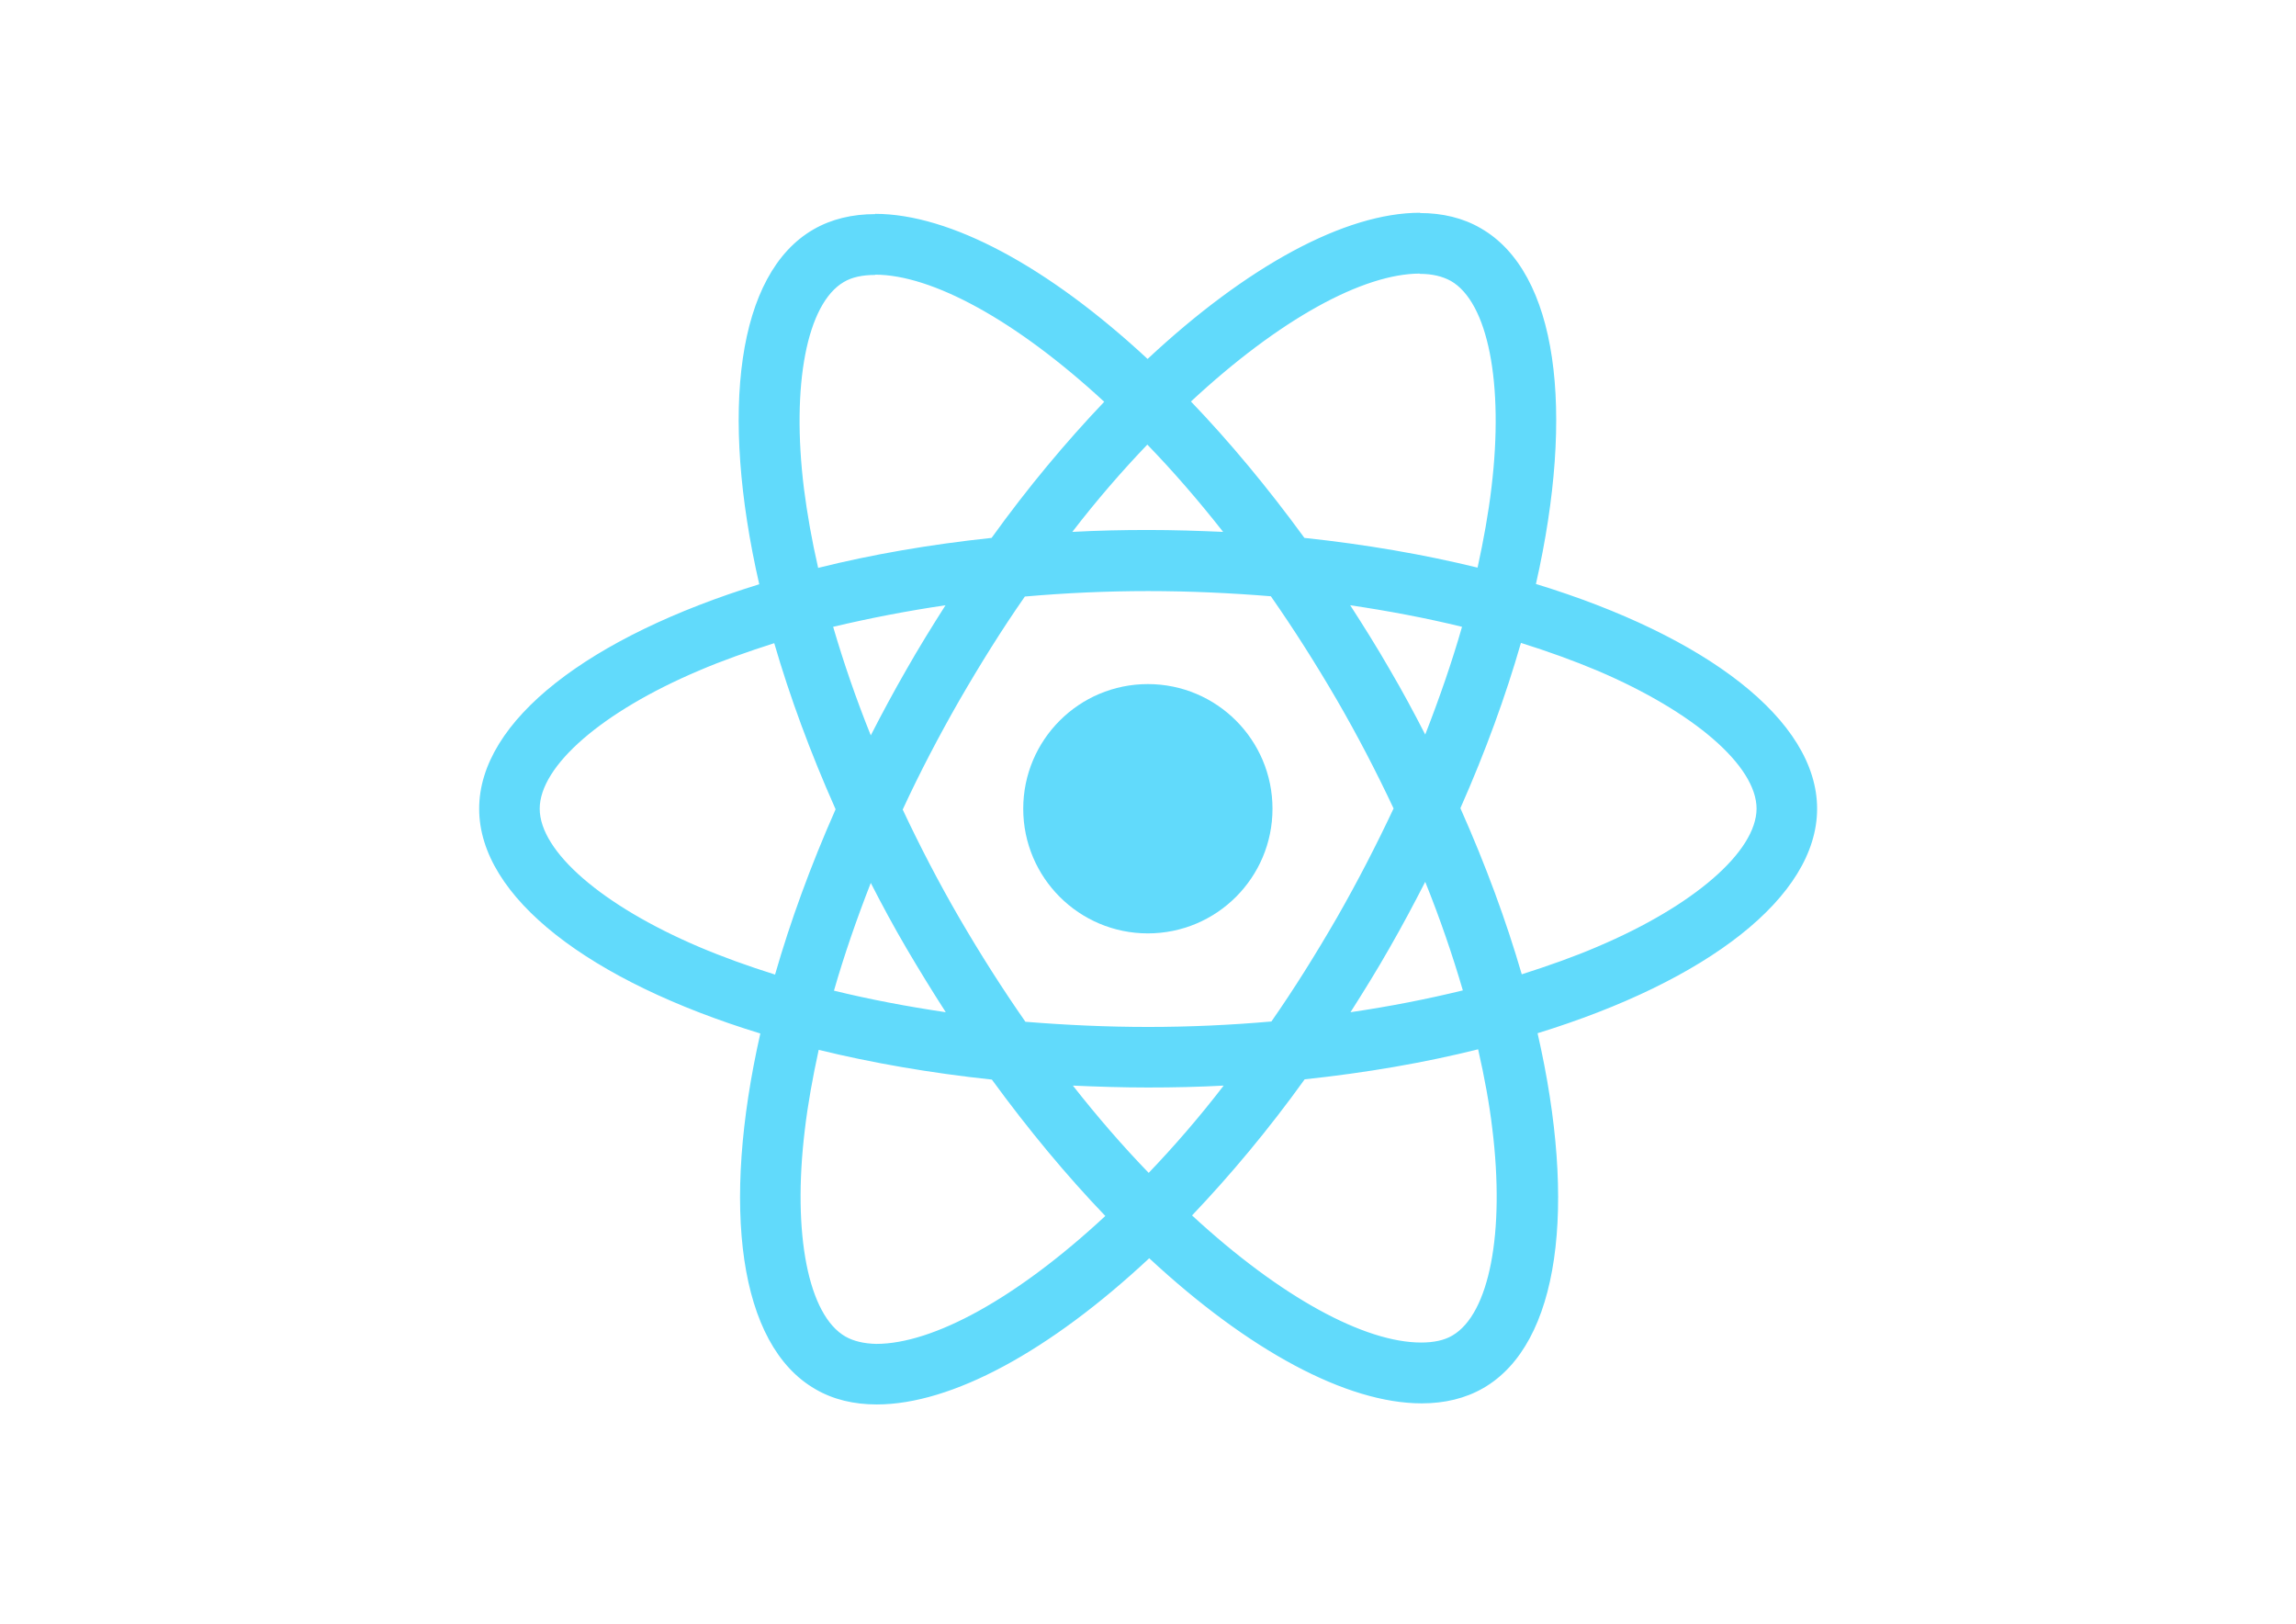
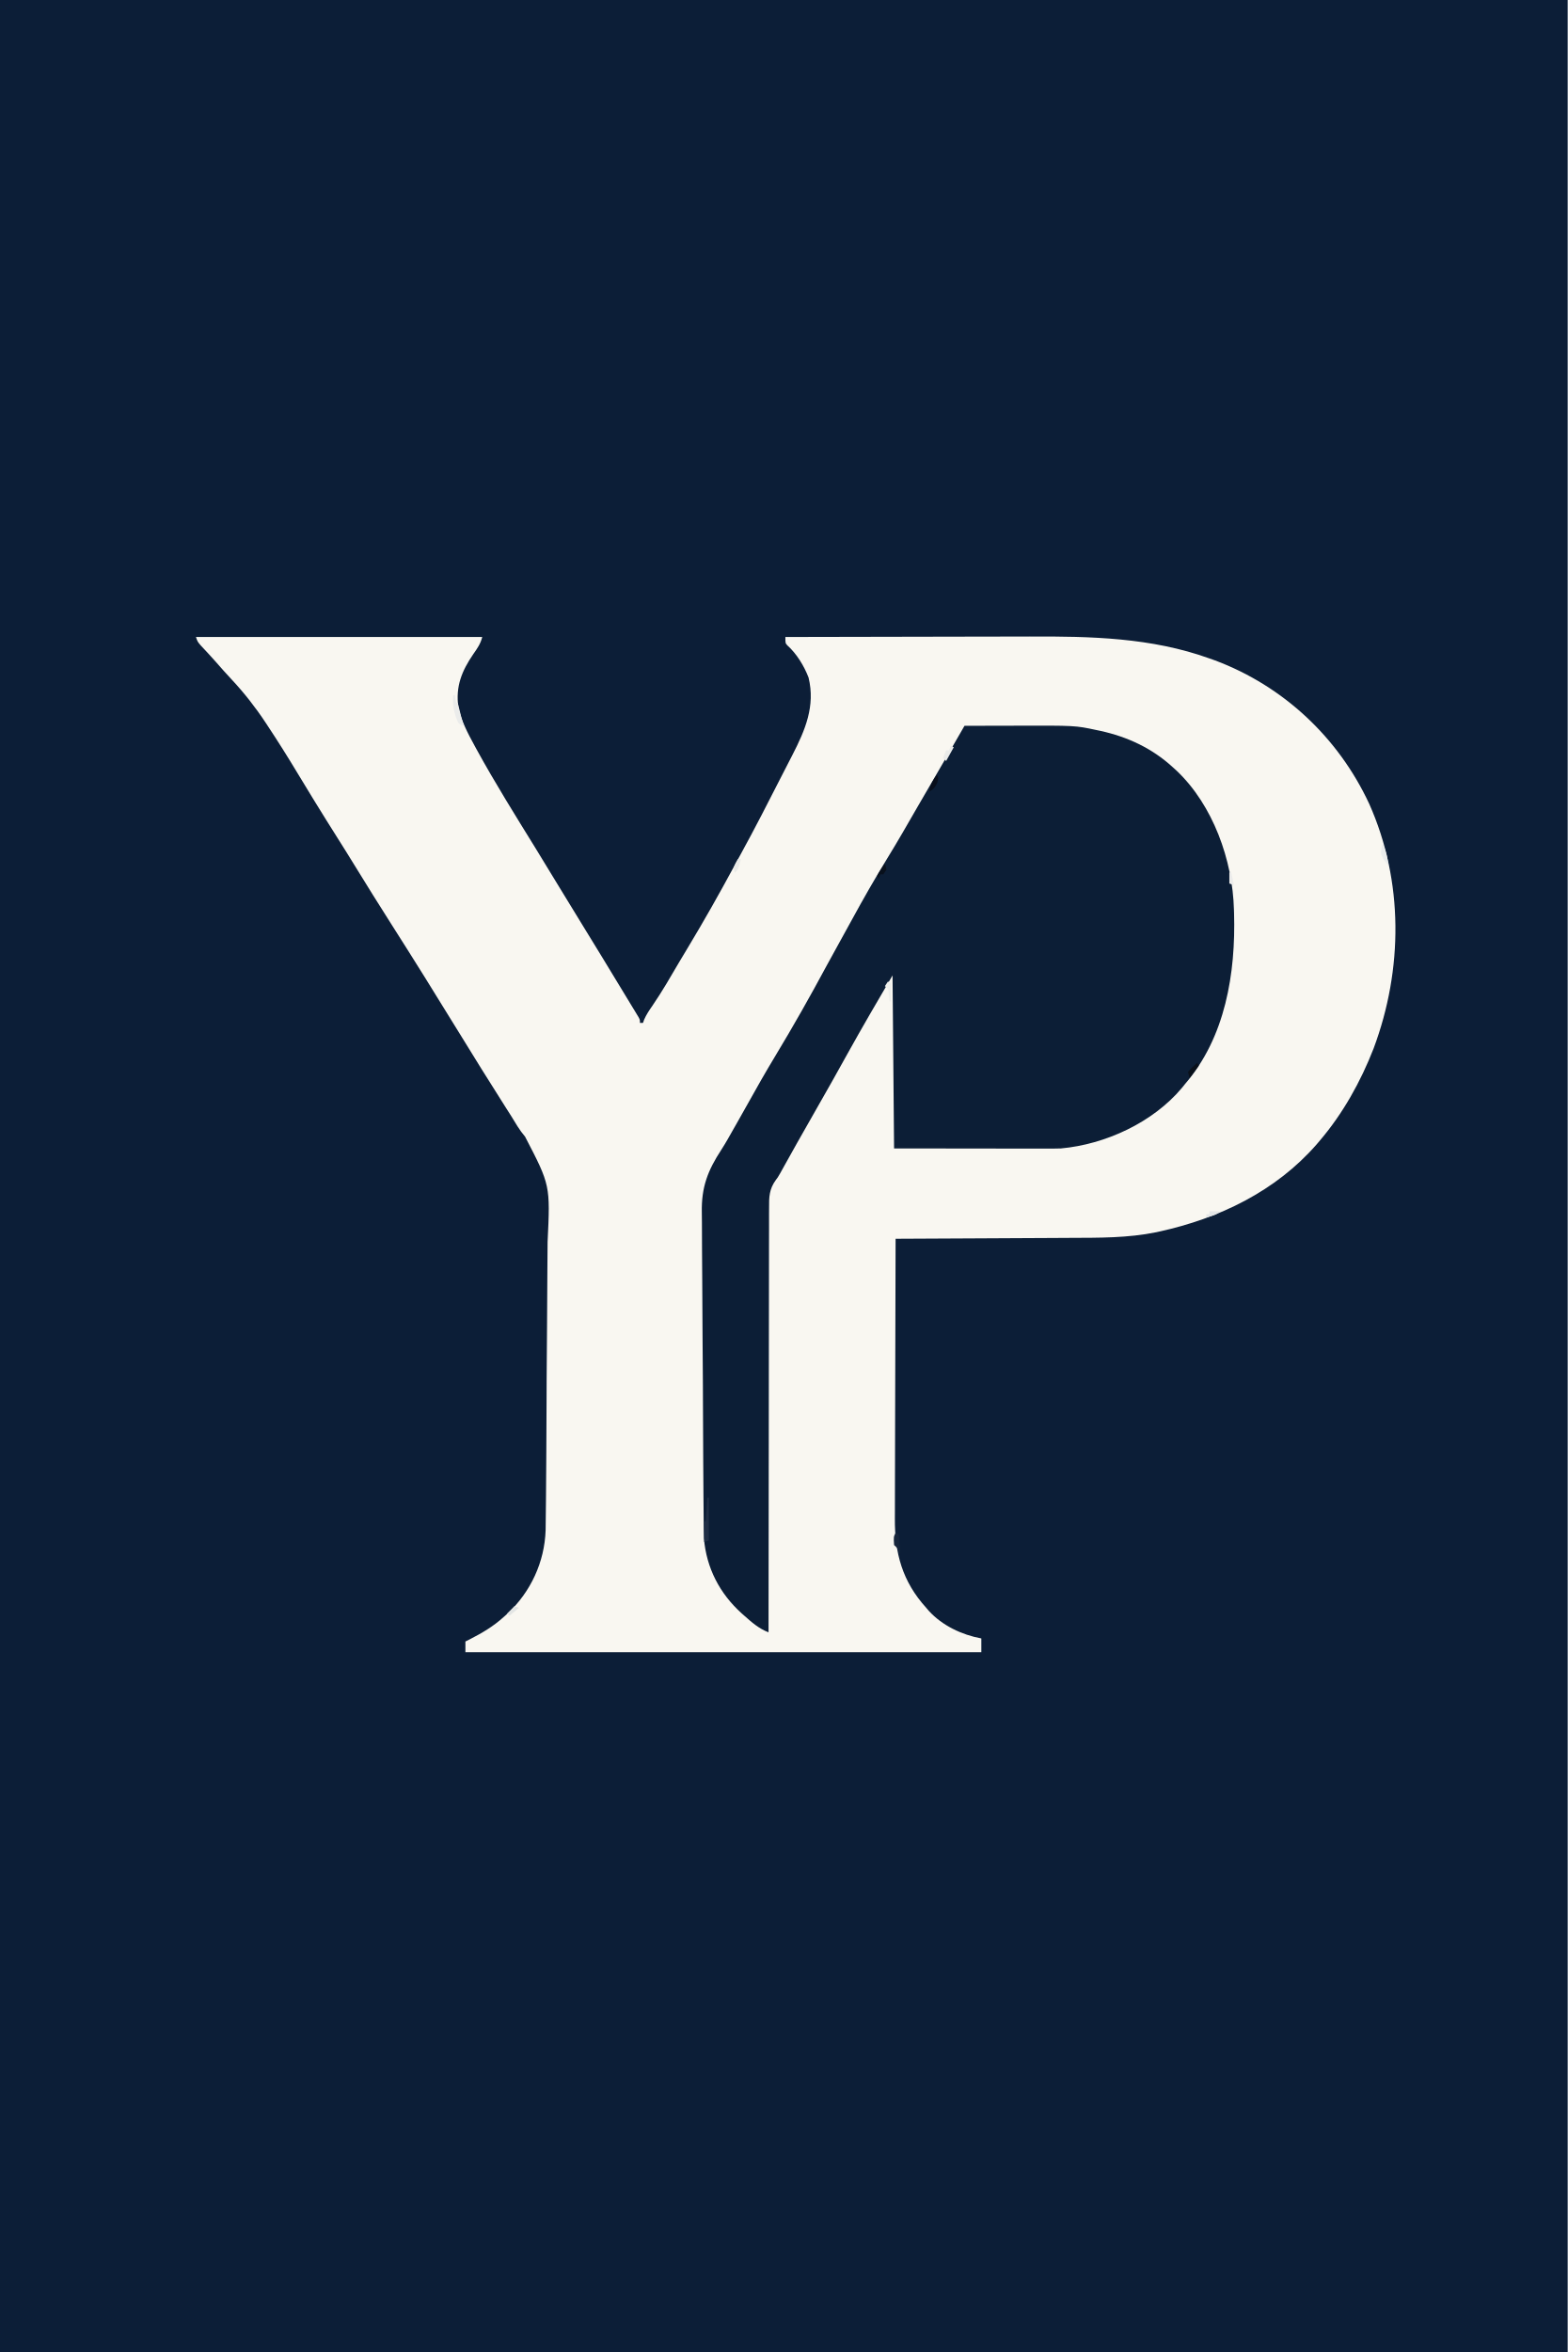
- <svg xmlns="http://www.w3.org/2000/svg" viewBox="0 0 841.9 595.3">
-   <g fill="#61DAFB">
-     <path d="M666.3 296.5c0-32.5-40.7-63.3-103.1-82.4 14.4-63.6 8-114.2-20.2-130.4-6.5-3.8-14.1-5.6-22.4-5.6v22.3c4.6 0 8.3.9 11.4 2.6 13.6 7.8 19.5 37.5 14.9 75.7-1.1 9.4-2.9 19.3-5.1 29.4-19.6-4.8-41-8.5-63.5-10.9-13.5-18.5-27.5-35.3-41.6-50 32.6-30.3 63.2-46.9 84-46.9V78c-27.5 0-63.5 19.6-99.9 53.6-36.4-33.8-72.4-53.2-99.9-53.2v22.3c20.7 0 51.4 16.5 84 46.6-14 14.7-28 31.4-41.3 49.9-22.6 2.4-44 6.1-63.6 11-2.3-10-4-19.7-5.2-29-4.7-38.2 1.1-67.9 14.6-75.8 3-1.8 6.9-2.6 11.5-2.6V78.5c-8.4 0-16 1.8-22.6 5.6-28.1 16.2-34.4 66.7-19.9 130.1-62.2 19.2-102.7 49.9-102.7 82.3 0 32.5 40.7 63.3 103.1 82.4-14.4 63.6-8 114.2 20.2 130.4 6.5 3.8 14.1 5.6 22.5 5.6 27.5 0 63.5-19.6 99.9-53.6 36.4 33.8 72.4 53.2 99.9 53.2 8.4 0 16-1.8 22.6-5.6 28.1-16.2 34.4-66.7 19.9-130.1 62-19.1 102.5-49.9 102.5-82.3zm-130.2-66.7c-3.7 12.9-8.3 26.2-13.5 39.5-4.1-8-8.4-16-13.1-24-4.6-8-9.5-15.8-14.4-23.4 14.2 2.1 27.9 4.7 41 7.9zm-45.8 106.5c-7.8 13.5-15.8 26.3-24.1 38.2-14.9 1.3-30 2-45.2 2-15.1 0-30.2-.7-45-1.9-8.3-11.9-16.4-24.6-24.2-38-7.6-13.1-14.5-26.4-20.8-39.8 6.2-13.4 13.2-26.8 20.7-39.9 7.8-13.5 15.8-26.3 24.1-38.2 14.9-1.3 30-2 45.2-2 15.1 0 30.2.7 45 1.9 8.3 11.9 16.4 24.6 24.2 38 7.6 13.1 14.5 26.4 20.8 39.8-6.3 13.4-13.2 26.8-20.7 39.9zm32.3-13c5.4 13.4 10 26.8 13.8 39.8-13.1 3.2-26.9 5.9-41.2 8 4.9-7.7 9.8-15.6 14.4-23.7 4.6-8 8.9-16.1 13-24.1zM421.2 430c-9.3-9.6-18.6-20.3-27.8-32 9 .4 18.2.7 27.5.7 9.4 0 18.7-.2 27.8-.7-9 11.7-18.3 22.4-27.5 32zm-74.4-58.9c-14.2-2.1-27.9-4.7-41-7.9 3.7-12.9 8.3-26.2 13.5-39.5 4.1 8 8.4 16 13.1 24 4.7 8 9.5 15.8 14.4 23.4zM420.7 163c9.3 9.6 18.6 20.3 27.8 32-9-.4-18.2-.7-27.5-.7-9.4 0-18.7.2-27.8.7 9-11.7 18.3-22.4 27.5-32zm-74 58.9c-4.9 7.7-9.8 15.6-14.4 23.7-4.6 8-8.9 16-13 24-5.4-13.4-10-26.8-13.8-39.8 13.1-3.1 26.9-5.8 41.2-7.9zm-90.5 125.2c-35.4-15.1-58.3-34.9-58.3-50.6 0-15.7 22.9-35.6 58.3-50.6 8.6-3.7 18-7 27.7-10.1 5.7 19.6 13.2 40 22.5 60.9-9.2 20.8-16.6 41.1-22.2 60.6-9.9-3.1-19.3-6.5-28-10.2zM310 490c-13.6-7.8-19.5-37.5-14.9-75.7 1.1-9.4 2.9-19.3 5.1-29.4 19.6 4.8 41 8.5 63.5 10.9 13.5 18.5 27.5 35.3 41.6 50-32.6 30.3-63.2 46.9-84 46.9-4.5-.1-8.3-1-11.3-2.7zm237.2-76.2c4.7 38.2-1.1 67.9-14.6 75.8-3 1.8-6.9 2.6-11.5 2.6-20.7 0-51.4-16.5-84-46.6 14-14.7 28-31.4 41.3-49.9 22.6-2.4 44-6.1 63.6-11 2.3 10.1 4.1 19.8 5.2 29.1zm38.5-66.7c-8.6 3.7-18 7-27.7 10.1-5.7-19.6-13.2-40-22.5-60.9 9.2-20.8 16.6-41.1 22.2-60.6 9.9 3.1 19.3 6.5 28.1 10.2 35.4 15.1 58.3 34.9 58.3 50.6-.1 15.7-23 35.6-58.4 50.6zM320.8 78.4z" />
-     <circle cx="420.9" cy="296.5" r="45.7" />
-     <path d="M520.5 78.1z" />
-   </g>
+ <svg xmlns="http://www.w3.org/2000/svg" version="1.1" width="1024" height="1536">
+   <path d="M0 0 C337.92 0 675.84 0 1024 0 C1024 506.88 1024 1013.76 1024 1536 C686.08 1536 348.16 1536 0 1536 C0 1029.12 0 522.24 0 0 Z " fill="#0C1E37" transform="translate(0,0)" />
+   <path d="M0 0 C61.71 0 123.42 0 187 0 C185.882 4.471 183.79 7.43 181.188 11.125 C173.663 22.085 169.49 32.337 171.391 45.758 C173.336 54.909 177.562 62.862 182 71 C182.451 71.829 182.903 72.657 183.368 73.511 C195.45 95.537 208.797 116.834 221.98 138.21 C227.216 146.707 232.401 155.234 237.573 163.771 C242.682 172.201 247.825 180.61 253 189 C260.733 201.542 268.395 214.126 276.021 226.732 C277.922 229.871 279.83 233.006 281.738 236.141 C282.847 237.969 283.955 239.797 285.062 241.625 C285.569 242.454 286.076 243.284 286.599 244.138 C287.279 245.265 287.279 245.265 287.973 246.414 C288.367 247.063 288.762 247.712 289.168 248.381 C290 250 290 250 290 252 C290.66 252 291.32 252 292 252 C292.241 251.308 292.482 250.616 292.73 249.902 C294.22 246.498 296.2 243.596 298.312 240.562 C304.503 231.482 309.985 222 315.525 212.514 C317.445 209.241 319.408 205.995 321.375 202.75 C331.877 185.325 341.886 167.614 351.536 149.706 C352.989 147.02 354.457 144.343 355.93 141.668 C365.138 124.888 373.857 107.861 382.534 90.802 C384.869 86.213 387.219 81.634 389.586 77.062 C397.96 60.81 404.654 45.072 400.152 26.504 C397.225 18.872 392.389 10.927 386.258 5.441 C385 4 385 4 385 0 C410.524 -0.07 436.048 -0.123 461.572 -0.155 C473.427 -0.171 485.282 -0.192 497.137 -0.226 C507.485 -0.256 517.834 -0.276 528.183 -0.282 C533.648 -0.286 539.112 -0.295 544.577 -0.317 C584.361 -0.472 624.117 0.342 662 14 C663.241 14.438 664.483 14.877 665.762 15.328 C710.447 32.139 746.17 65.682 766.316 108.855 C788.923 159.429 788.479 217.132 769.265 268.615 C760.786 290.4 749.2 311.192 734 329 C733.316 329.807 732.631 330.614 731.926 331.445 C705.357 361.878 668.392 379.715 629.375 388.25 C628.697 388.401 628.019 388.552 627.32 388.708 C608.684 392.53 589.82 392.34 570.895 392.405 C566.879 392.421 562.864 392.447 558.848 392.473 C551.273 392.519 543.698 392.556 536.123 392.589 C527.487 392.628 518.851 392.677 510.214 392.727 C492.476 392.83 474.738 392.92 457 393 C456.906 418.8 456.836 444.601 456.793 470.401 C456.772 482.382 456.744 494.363 456.698 506.344 C456.658 516.792 456.633 527.24 456.624 537.688 C456.618 543.215 456.606 548.742 456.577 554.269 C456.55 559.483 456.542 564.696 456.548 569.91 C456.546 571.813 456.539 573.715 456.523 575.618 C456.348 598.249 461.408 616.837 477 634 C477.552 634.645 478.103 635.289 478.672 635.953 C487.478 645.631 500.265 651.658 513 654 C513 656.97 513 659.94 513 663 C401.79 663 290.58 663 176 663 C176 660.69 176 658.38 176 656 C176.967 655.515 177.934 655.031 178.93 654.531 C186.999 650.41 194.244 646.121 201 640 C201.83 639.263 202.66 638.525 203.516 637.766 C218.7 623.513 227.72 604.101 228.401 583.264 C228.511 578.042 228.549 572.821 228.579 567.598 C228.602 565.241 228.627 562.884 228.653 560.527 C228.731 552.824 228.777 545.121 228.82 537.418 C228.832 535.422 228.844 533.426 228.857 531.429 C228.928 519.662 228.988 507.894 229.024 496.126 C229.032 493.256 229.041 490.387 229.05 487.517 C229.053 486.804 229.055 486.091 229.057 485.356 C229.095 473.826 229.195 462.298 229.32 450.769 C229.448 438.881 229.518 426.993 229.533 415.104 C229.544 408.45 229.58 401.797 229.678 395.143 C231.461 358.018 231.461 358.018 214.96 326.275 C211.375 322.114 208.666 317.365 205.812 312.688 C204.653 310.861 203.491 309.036 202.324 307.215 C191.716 290.577 181.32 273.818 171 257 C156.721 233.739 142.304 210.573 127.63 187.558 C119.613 174.979 111.724 162.328 103.922 149.614 C99.991 143.215 96.027 136.84 92 130.5 C87.316 123.12 82.706 115.695 78.125 108.25 C77.443 107.142 76.761 106.034 76.058 104.892 C72.848 99.668 69.653 94.435 66.5 89.176 C60.119 78.547 53.533 68.083 46.688 57.75 C46.319 57.19 45.95 56.629 45.57 56.052 C38.927 45.976 31.61 36.632 23.375 27.812 C19.795 23.955 16.272 20.062 12.832 16.078 C9.641 12.459 6.332 8.945 3.039 5.418 C1 3 1 3 0 0 Z " fill="#F9F7F1" transform="translate(128,416)" />
+   <path d="M0 0 C7.547 -0.023 15.093 -0.041 22.64 -0.052 C26.146 -0.057 29.652 -0.064 33.158 -0.075 C72.308 -0.2 72.308 -0.2 86.125 2.75 C86.967 2.926 87.809 3.103 88.677 3.284 C106.507 7.179 122.496 14.634 136 27 C136.852 27.771 137.704 28.542 138.582 29.336 C162.332 51.882 175.125 87.667 176 120 C176.026 120.803 176.052 121.606 176.078 122.433 C177.191 161.611 170.407 203.487 144 234 C143.359 234.797 142.719 235.593 142.059 236.414 C123.142 259.028 92.073 273.346 63 276 C59.361 276.134 55.727 276.127 52.086 276.114 C51.005 276.114 49.923 276.114 48.809 276.114 C45.331 276.113 41.853 276.106 38.375 276.098 C36.219 276.096 34.063 276.095 31.906 276.095 C23.937 276.089 15.969 276.075 8 276.062 C-18.73 276.032 -18.73 276.032 -46 276 C-46.495 220.065 -46.495 220.065 -47 163 C-56.922 179.926 -66.787 196.809 -76.307 213.953 C-79.154 219.078 -82.013 224.196 -84.875 229.312 C-85.448 230.336 -86.02 231.36 -86.61 232.415 C-91.36 240.892 -96.176 249.33 -101.009 257.76 C-106.542 267.412 -112.001 277.102 -117.396 286.832 C-117.93 287.79 -118.463 288.748 -119.012 289.734 C-119.699 290.975 -119.699 290.975 -120.401 292.241 C-122 295 -122 295 -123.227 296.6 C-127.572 302.556 -127.709 307.725 -127.639 314.934 C-127.652 316.714 -127.652 316.714 -127.665 318.531 C-127.683 321.808 -127.679 325.084 -127.665 328.361 C-127.656 331.902 -127.675 335.442 -127.691 338.983 C-127.715 345.111 -127.721 351.239 -127.714 357.367 C-127.704 366.228 -127.722 375.088 -127.746 383.948 C-127.785 398.325 -127.802 412.701 -127.804 427.078 C-127.807 441.04 -127.82 455.003 -127.847 468.965 C-127.85 470.257 -127.85 470.257 -127.852 471.575 C-127.861 475.895 -127.87 480.215 -127.878 484.536 C-127.951 520.357 -127.987 556.178 -128 592 C-134.365 589.582 -138.946 585.479 -144 581 C-144.511 580.548 -145.022 580.096 -145.548 579.63 C-159.859 566.736 -168.615 550.002 -170.199 530.557 C-170.286 528.034 -170.319 525.517 -170.328 522.993 C-170.339 522.037 -170.35 521.081 -170.361 520.096 C-170.394 516.919 -170.414 513.742 -170.433 510.566 C-170.454 508.276 -170.475 505.987 -170.498 503.698 C-170.565 496.201 -170.611 488.704 -170.652 481.207 C-170.663 479.288 -170.663 479.288 -170.674 477.329 C-170.741 465.239 -170.8 453.149 -170.838 441.059 C-170.847 438.265 -170.856 435.472 -170.865 432.679 C-170.867 431.985 -170.87 431.291 -170.872 430.576 C-170.91 419.359 -171 408.143 -171.111 396.927 C-171.225 385.368 -171.287 373.809 -171.304 362.249 C-171.316 355.776 -171.348 349.305 -171.436 342.832 C-171.517 336.731 -171.535 330.632 -171.507 324.529 C-171.507 322.309 -171.529 320.088 -171.577 317.868 C-171.91 301.288 -167.736 290.442 -158.678 276.612 C-155.963 272.385 -153.521 268.005 -151.062 263.625 C-150.238 262.186 -150.238 262.186 -149.396 260.718 C-146.789 256.164 -144.211 251.595 -141.664 247.008 C-135.81 236.466 -129.867 226.005 -123.625 215.688 C-111.86 196.233 -100.699 176.466 -89.934 156.441 C-87.006 150.998 -84.02 145.589 -81.003 140.194 C-78.447 135.62 -75.924 131.03 -73.422 126.426 C-66.03 112.849 -58.381 99.494 -50.293 86.32 C-43.579 75.376 -37.176 64.264 -30.795 53.123 C-27.889 48.067 -24.944 43.034 -22 38 C-14.614 25.364 -7.305 12.683 0 0 Z " fill="#0C1E36" transform="translate(630,474)" />
+   <path d="M0 0 C0.33 0 0.66 0 1 0 C1 9.24 1 18.48 1 28 C0.01 28.33 -0.98 28.66 -2 29 C-2.027 26.854 -2.046 24.708 -2.062 22.562 C-2.074 21.368 -2.086 20.173 -2.098 18.941 C-2 16 -2 16 -1 15 C-0.763 12.474 -0.578 9.969 -0.438 7.438 C-0.394 6.727 -0.351 6.016 -0.307 5.283 C-0.2 3.522 -0.1 1.761 0 0 Z " fill="#1F2E45" transform="translate(462,978)" />
+   <path d="M0 0 C0.33 0 0.66 0 1 0 C1.33 1.65 1.66 3.3 2 5 C2.33 5 2.66 5 3 5 C3.205 5.831 3.41 6.663 3.621 7.52 C3.891 8.606 4.16 9.693 4.438 10.812 C4.838 12.431 4.838 12.431 5.246 14.082 C5.761 16.074 6.349 18.048 7 20 C4 19 4 19 2.832 17.031 C0.418 11.039 -0.416 6.454 0 0 Z " fill="#EBECEB" transform="translate(296,454)" />
+   <path d="M0 0 C0.66 0.33 1.32 0.66 2 1 C2.414 3.941 2.414 3.941 2.625 7.562 C2.7 8.76 2.775 9.958 2.852 11.191 C2.901 12.118 2.95 13.045 3 14 C2.711 13.381 2.422 12.762 2.125 12.125 C1.063 9.867 1.063 9.867 -1 8 C-1.333 2.667 -1.333 2.667 0 0 Z " fill="#16253B" transform="translate(585,1001)" />
+   <path d="M0 0 C0 3 0 3 0 3 Z M-2 3 C-1.34 3.33 -0.68 3.66 0 4 C0 7.96 0 11.92 0 16 C-0.33 16 -0.66 16 -1 16 C-1.195 13.982 -1.391 11.964 -1.586 9.945 C-1.864 7.773 -1.864 7.773 -4 6 C-3.34 5.01 -2.68 4.02 -2 3 Z " fill="#EFEFEB" transform="translate(582,638)" />
+   <path d="M0 0 C1.694 3.047 2.495 5.828 3.125 9.25 C3.293 10.142 3.46 11.034 3.633 11.953 C3.754 12.629 3.875 13.304 4 14 C1.356 11.479 -0.002 9.575 -1 6 C-0.625 2.688 -0.625 2.688 0 0 Z " fill="#EAECEC" transform="translate(903,551)" />
+   <path d="M0 0 C0.66 0.33 1.32 0.66 2 1 C-0.475 5.455 -0.475 5.455 -3 10 C-3.66 9.34 -4.32 8.68 -5 8 C-4.34 6.35 -3.68 4.7 -3 3 C-2.34 3 -1.68 3 -1 3 C-0.67 2.01 -0.34 1.02 0 0 Z " fill="#EAEBE9" transform="translate(621,487)" />
+   <path d="M0 0 C0.625 1.812 0.625 1.812 1 4 C0.01 5.485 0.01 5.485 -1 7 C-1.66 7 -2.32 7 -3 7 C-3.33 7.99 -3.66 8.98 -4 10 C-4.33 9.34 -4.66 8.68 -5 8 C-4.004 6.055 -4.004 6.055 -2.562 3.875 C-2.089 3.151 -1.616 2.426 -1.129 1.68 C-0.756 1.125 -0.384 0.571 0 0 Z " fill="#08101C" transform="translate(578,564)" />
+   <path d="M0 0 C1 2 1 2 0.312 4.938 C-1.062 8.145 -2.062 9.237 -5 11 C-4.469 6.485 -2.634 3.653 0 0 Z " fill="#080E1B" transform="translate(612,506)" />
+   <path d="M0 0 C0.33 0.66 0.66 1.32 1 2 C-0.98 4.64 -2.96 7.28 -5 10 C-5.33 8.68 -5.66 7.36 -6 6 C-3.625 3.312 -3.625 3.312 -1 1 C-0.67 0.67 -0.34 0.34 0 0 Z " fill="#09101A" transform="translate(782,694)" />
+   <path d="M0 0 C0.66 0 1.32 0 2 0 C0.25 6.75 0.25 6.75 -2 9 C-3 6 -3 6 -1.562 2.812 C-1.047 1.884 -0.531 0.956 0 0 Z " fill="#E9EAE7" transform="translate(482,561)" />
+   <path d="M0 0 C0.99 0.33 1.98 0.66 3 1 C0.03 3.475 0.03 3.475 -3 6 C-3.66 5.67 -4.32 5.34 -5 5 C-3.35 3.35 -1.7 1.7 0 0 Z " fill="#E3E5E4" transform="translate(336,1049)" />
+   <path d="M0 0 C2.31 0 4.62 0 7 0 C4.314 2.686 1.624 3.06 -2 4 C-2 3.34 -2 2.68 -2 2 C-1.34 2 -0.68 2 0 2 C0 1.34 0 0.68 0 0 Z " fill="#E4E6E7" transform="translate(790,791)" />
+   <path d="M0 0 C0.773 2.982 1.412 5.976 2 9 C1.01 8.67 0.02 8.34 -1 8 C-1.042 5.667 -1.041 3.333 -1 1 C-0.67 0.67 -0.34 0.34 0 0 Z " fill="#ECECEB" transform="translate(804,569)" />
</svg>
